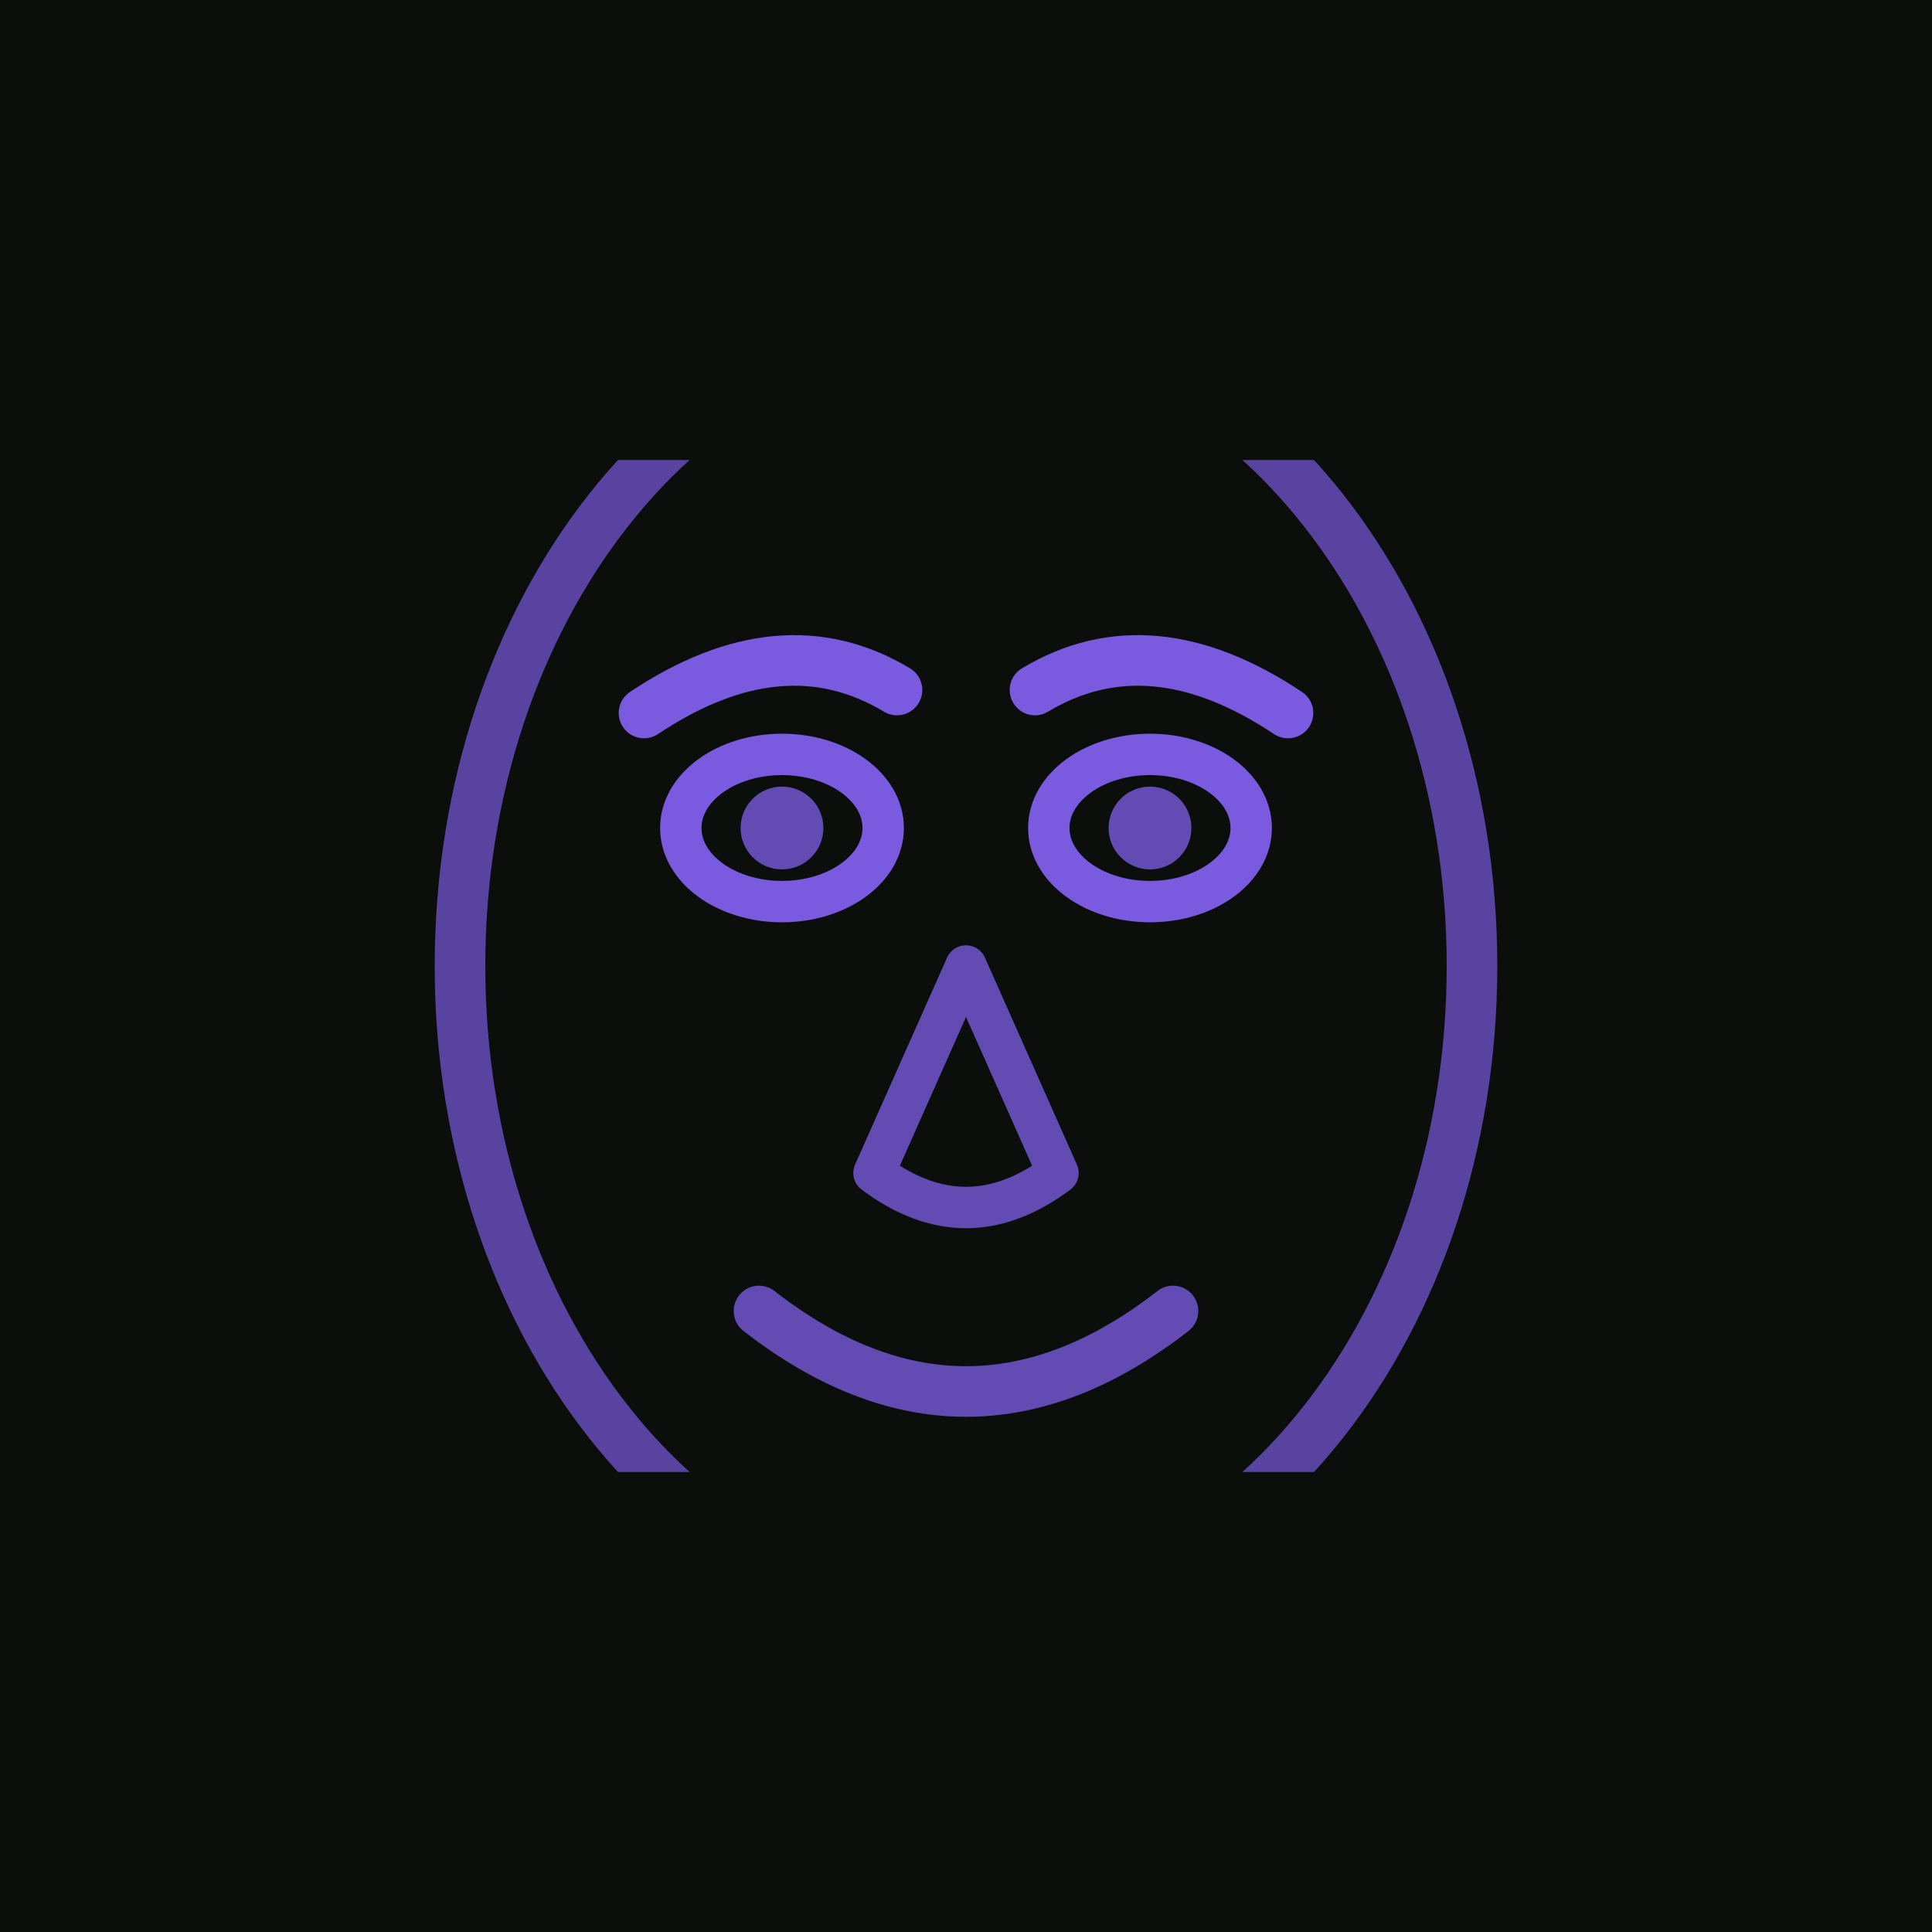
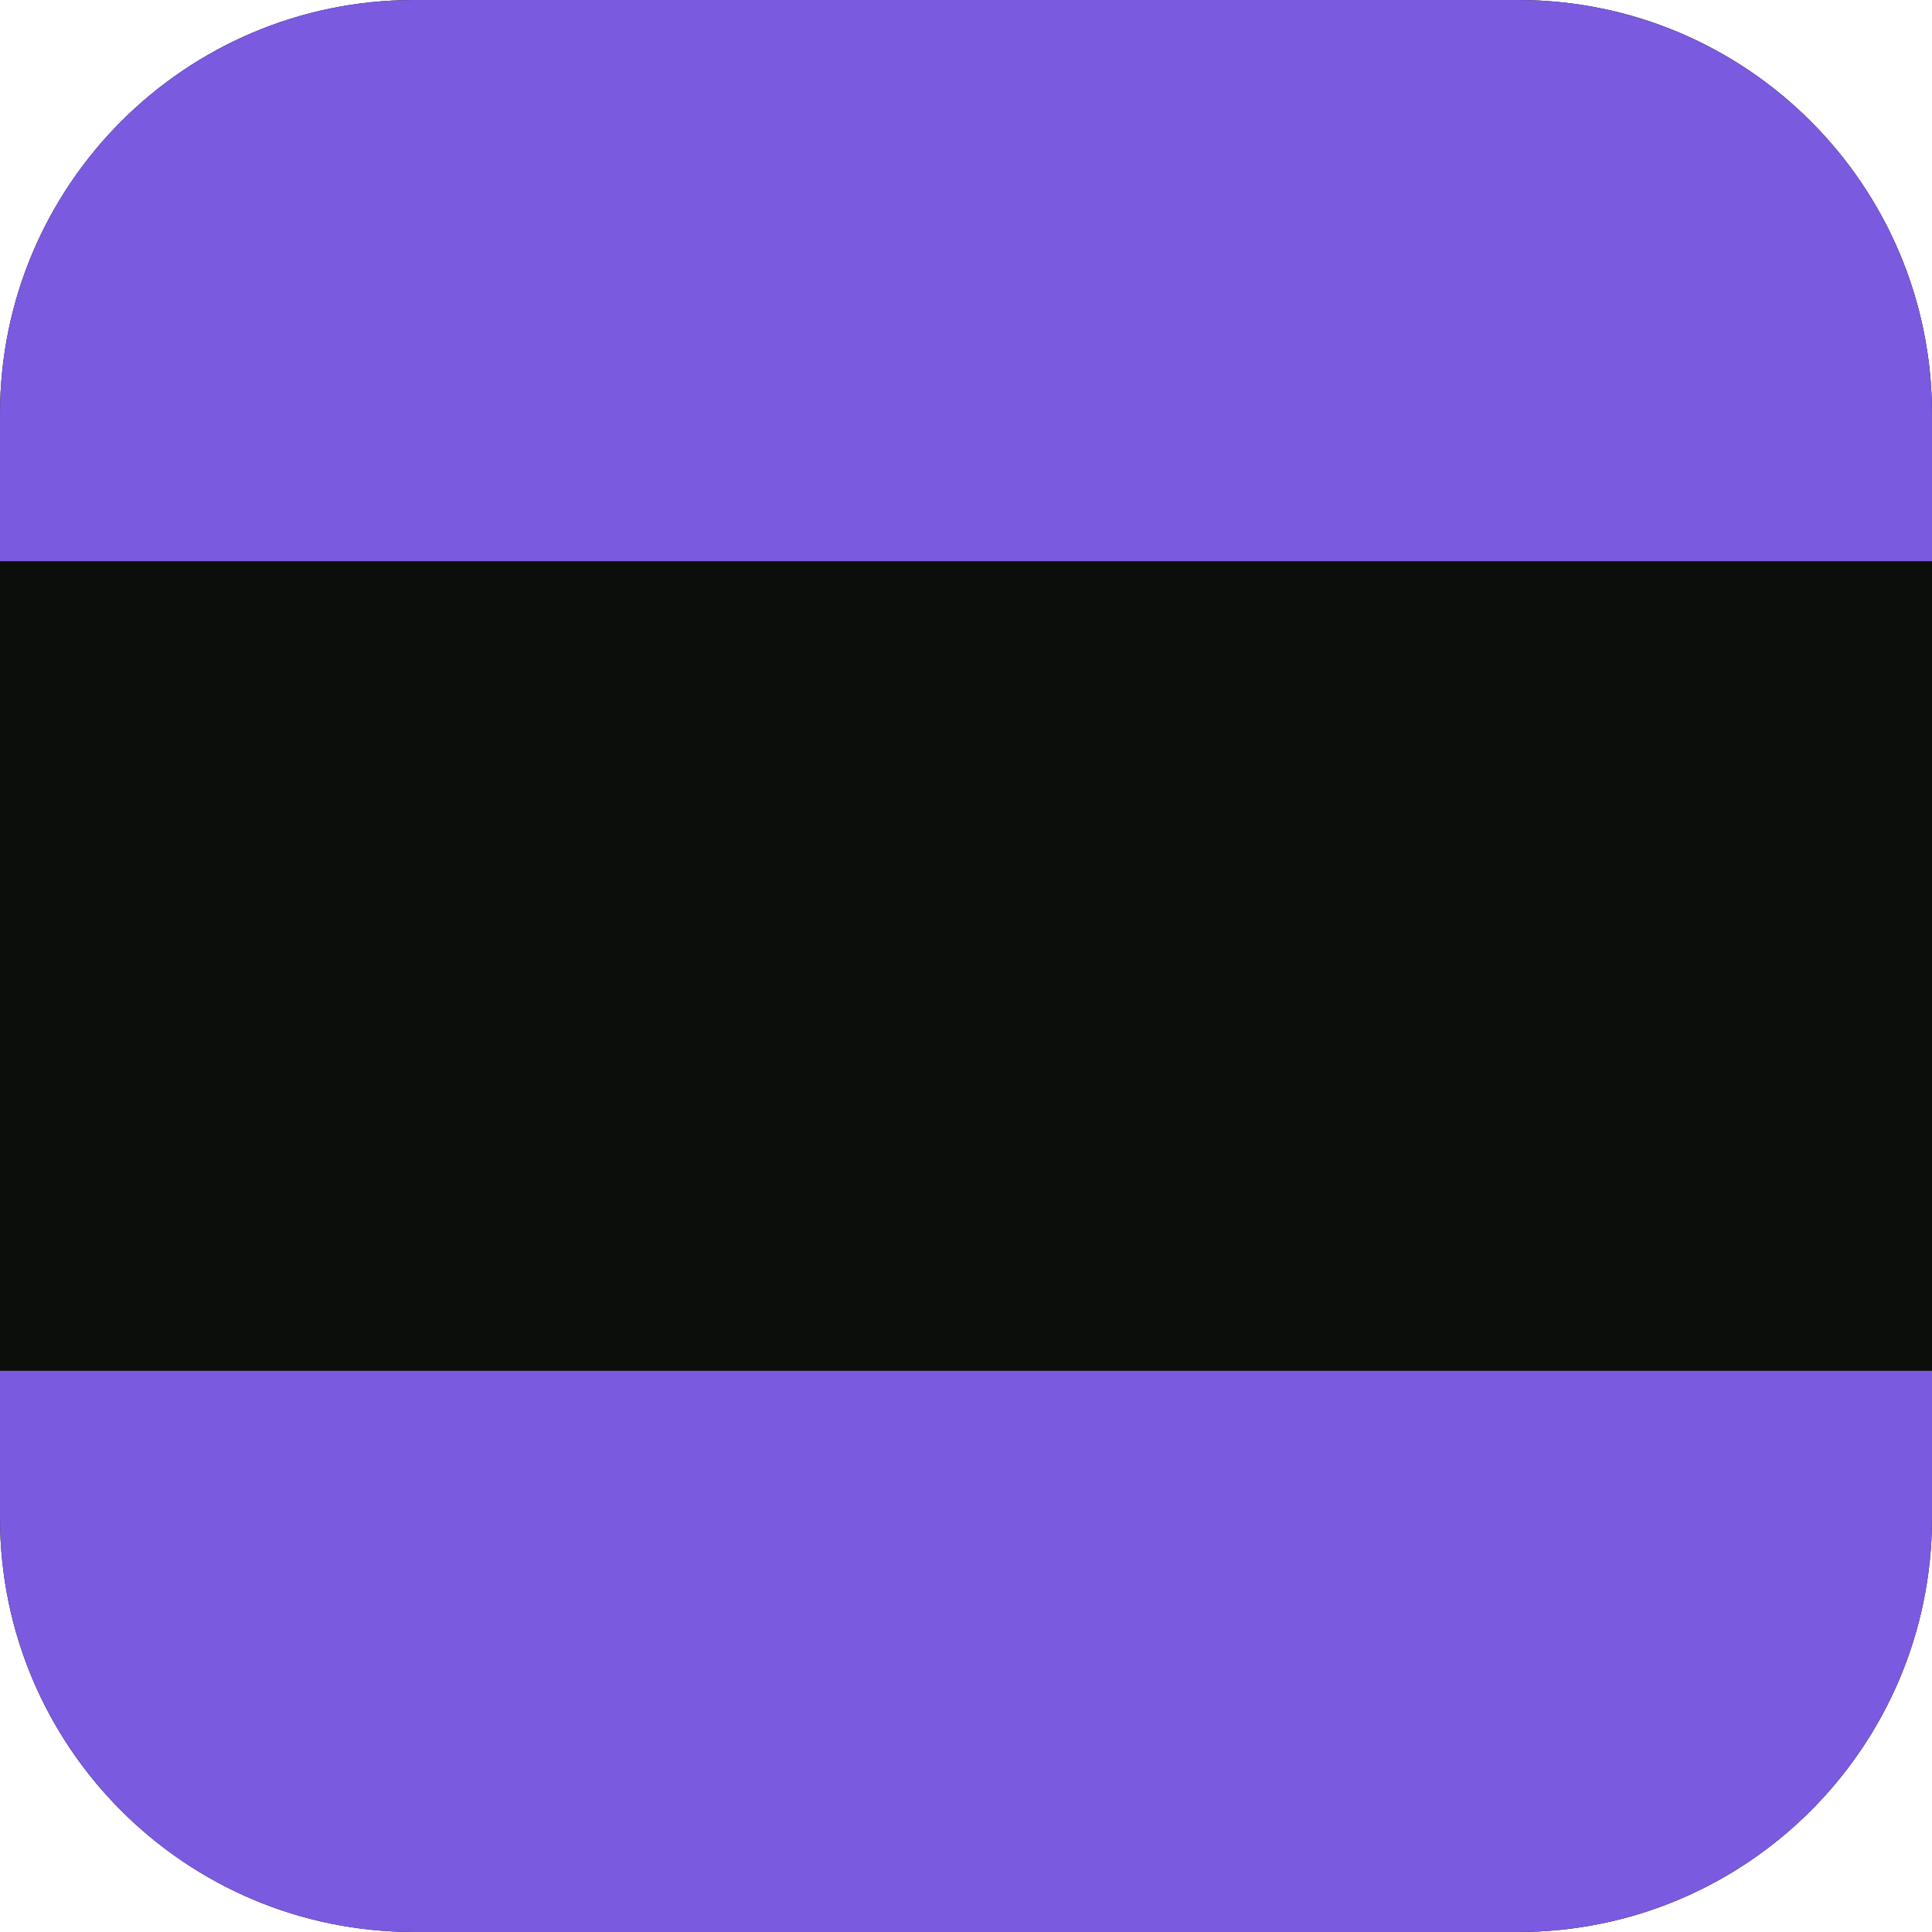
<svg xmlns="http://www.w3.org/2000/svg" width="512" height="512" viewBox="0 0 42 42" fill="none">
+   <defs>
+     <clipPath id="icon-clip">
+       <rect width="42" height="42" rx="9" />
+     </clipPath>
+   </defs>
  <rect width="42" height="42" rx="9" fill="#0C0E0C" />
-   <ellipse cx="21" cy="21" rx="11" ry="14" stroke="#7A5ADE" stroke-width="1.1" fill="none" stroke-opacity="0.7" />
-   <path d="M14 15.5 Q17 13.5 19.5 15" stroke="#7A5ADE" stroke-width="1.1" stroke-linecap="round" fill="none" />
-   <path d="M22.5 15 Q25 13.5 28 15.5" stroke="#7A5ADE" stroke-width="1.1" stroke-linecap="round" fill="none" />
-   <ellipse cx="17" cy="18" rx="2.2" ry="1.6" stroke="#7A5ADE" stroke-width="0.9" fill="none" />
-   <ellipse cx="25" cy="18" rx="2.2" ry="1.6" stroke="#7A5ADE" stroke-width="0.9" fill="none" />
-   <circle cx="17" cy="18" r="0.9" fill="#7A5ADE" fill-opacity="0.8" />
-   <circle cx="25" cy="18" r="0.9" fill="#7A5ADE" fill-opacity="0.8" />
-   <path d="M21 21 L19 25.5 Q21 27 23 25.5 L21 21" stroke="#7A5ADE" stroke-width="0.9" stroke-linecap="round" stroke-linejoin="round" fill="none" stroke-opacity="0.8" />
-   <path d="M16.5 28.5 Q21 32 25.5 28.5" stroke="#7A5ADE" stroke-width="1.1" stroke-linecap="round" fill="none" stroke-opacity="0.8" />
-   <rect x="0" y="0" width="42" height="10" fill="#0C0E0C" />
-   <rect x="0" y="32" width="42" height="10" fill="#0C0E0C" />
+   <g clip-path="url(#icon-clip)">
+     <rect x="0" y="0" width="42" height="12.2" fill="#7A5ADE" />
+     <rect x="0" y="29.8" width="42" height="12.2" fill="#7A5ADE" />
+   </g>
</svg>
